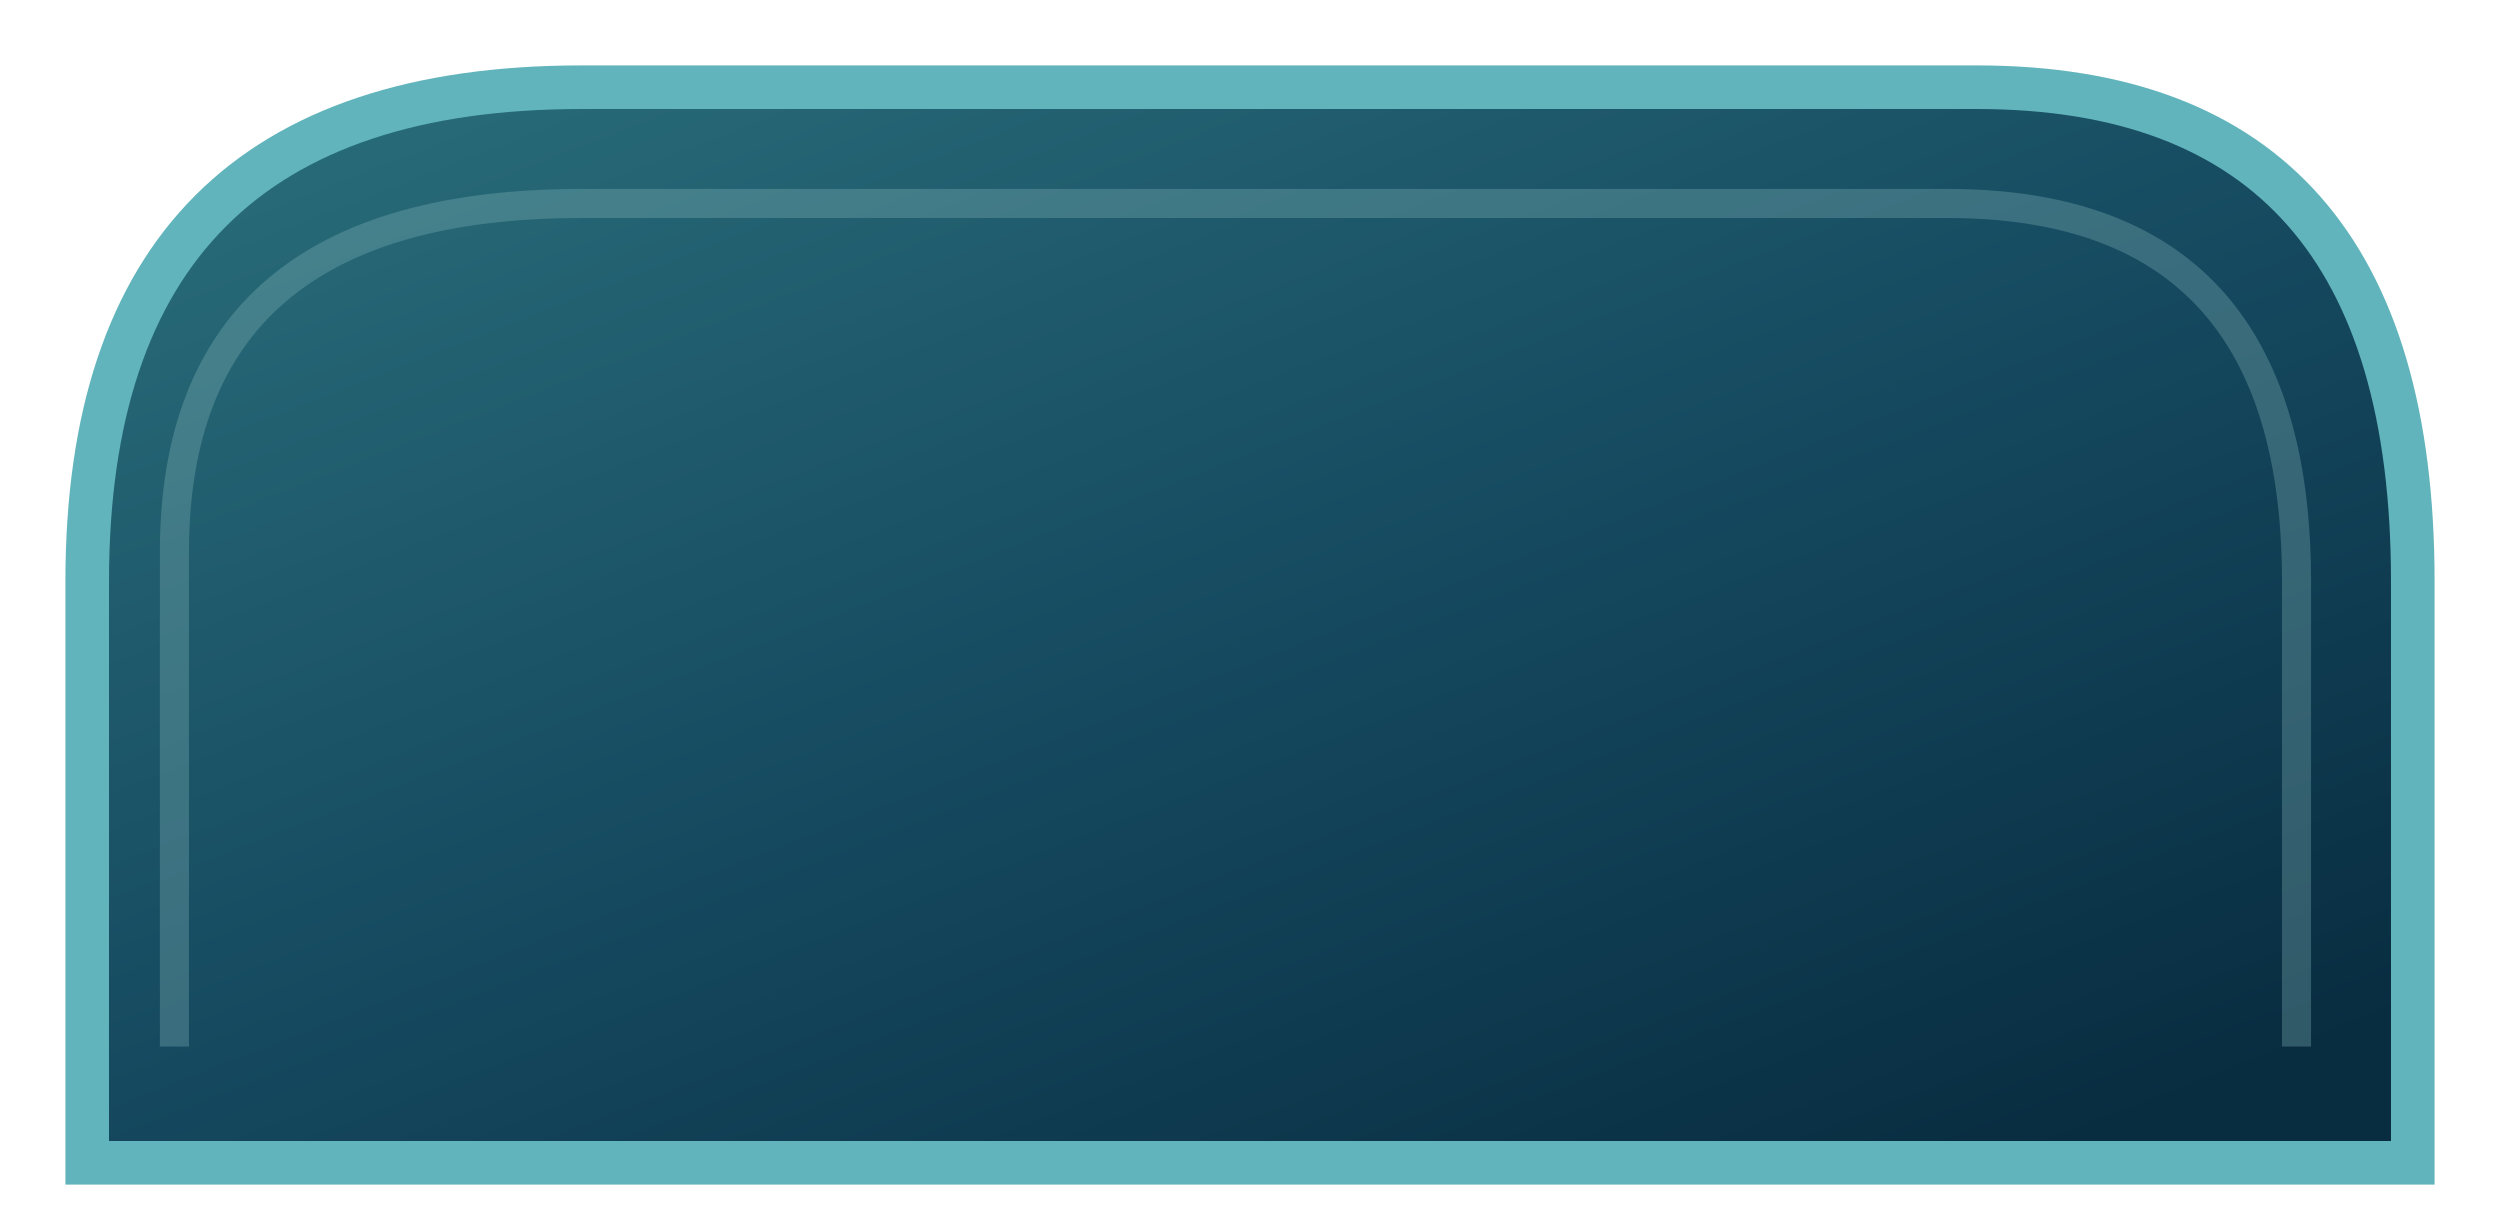
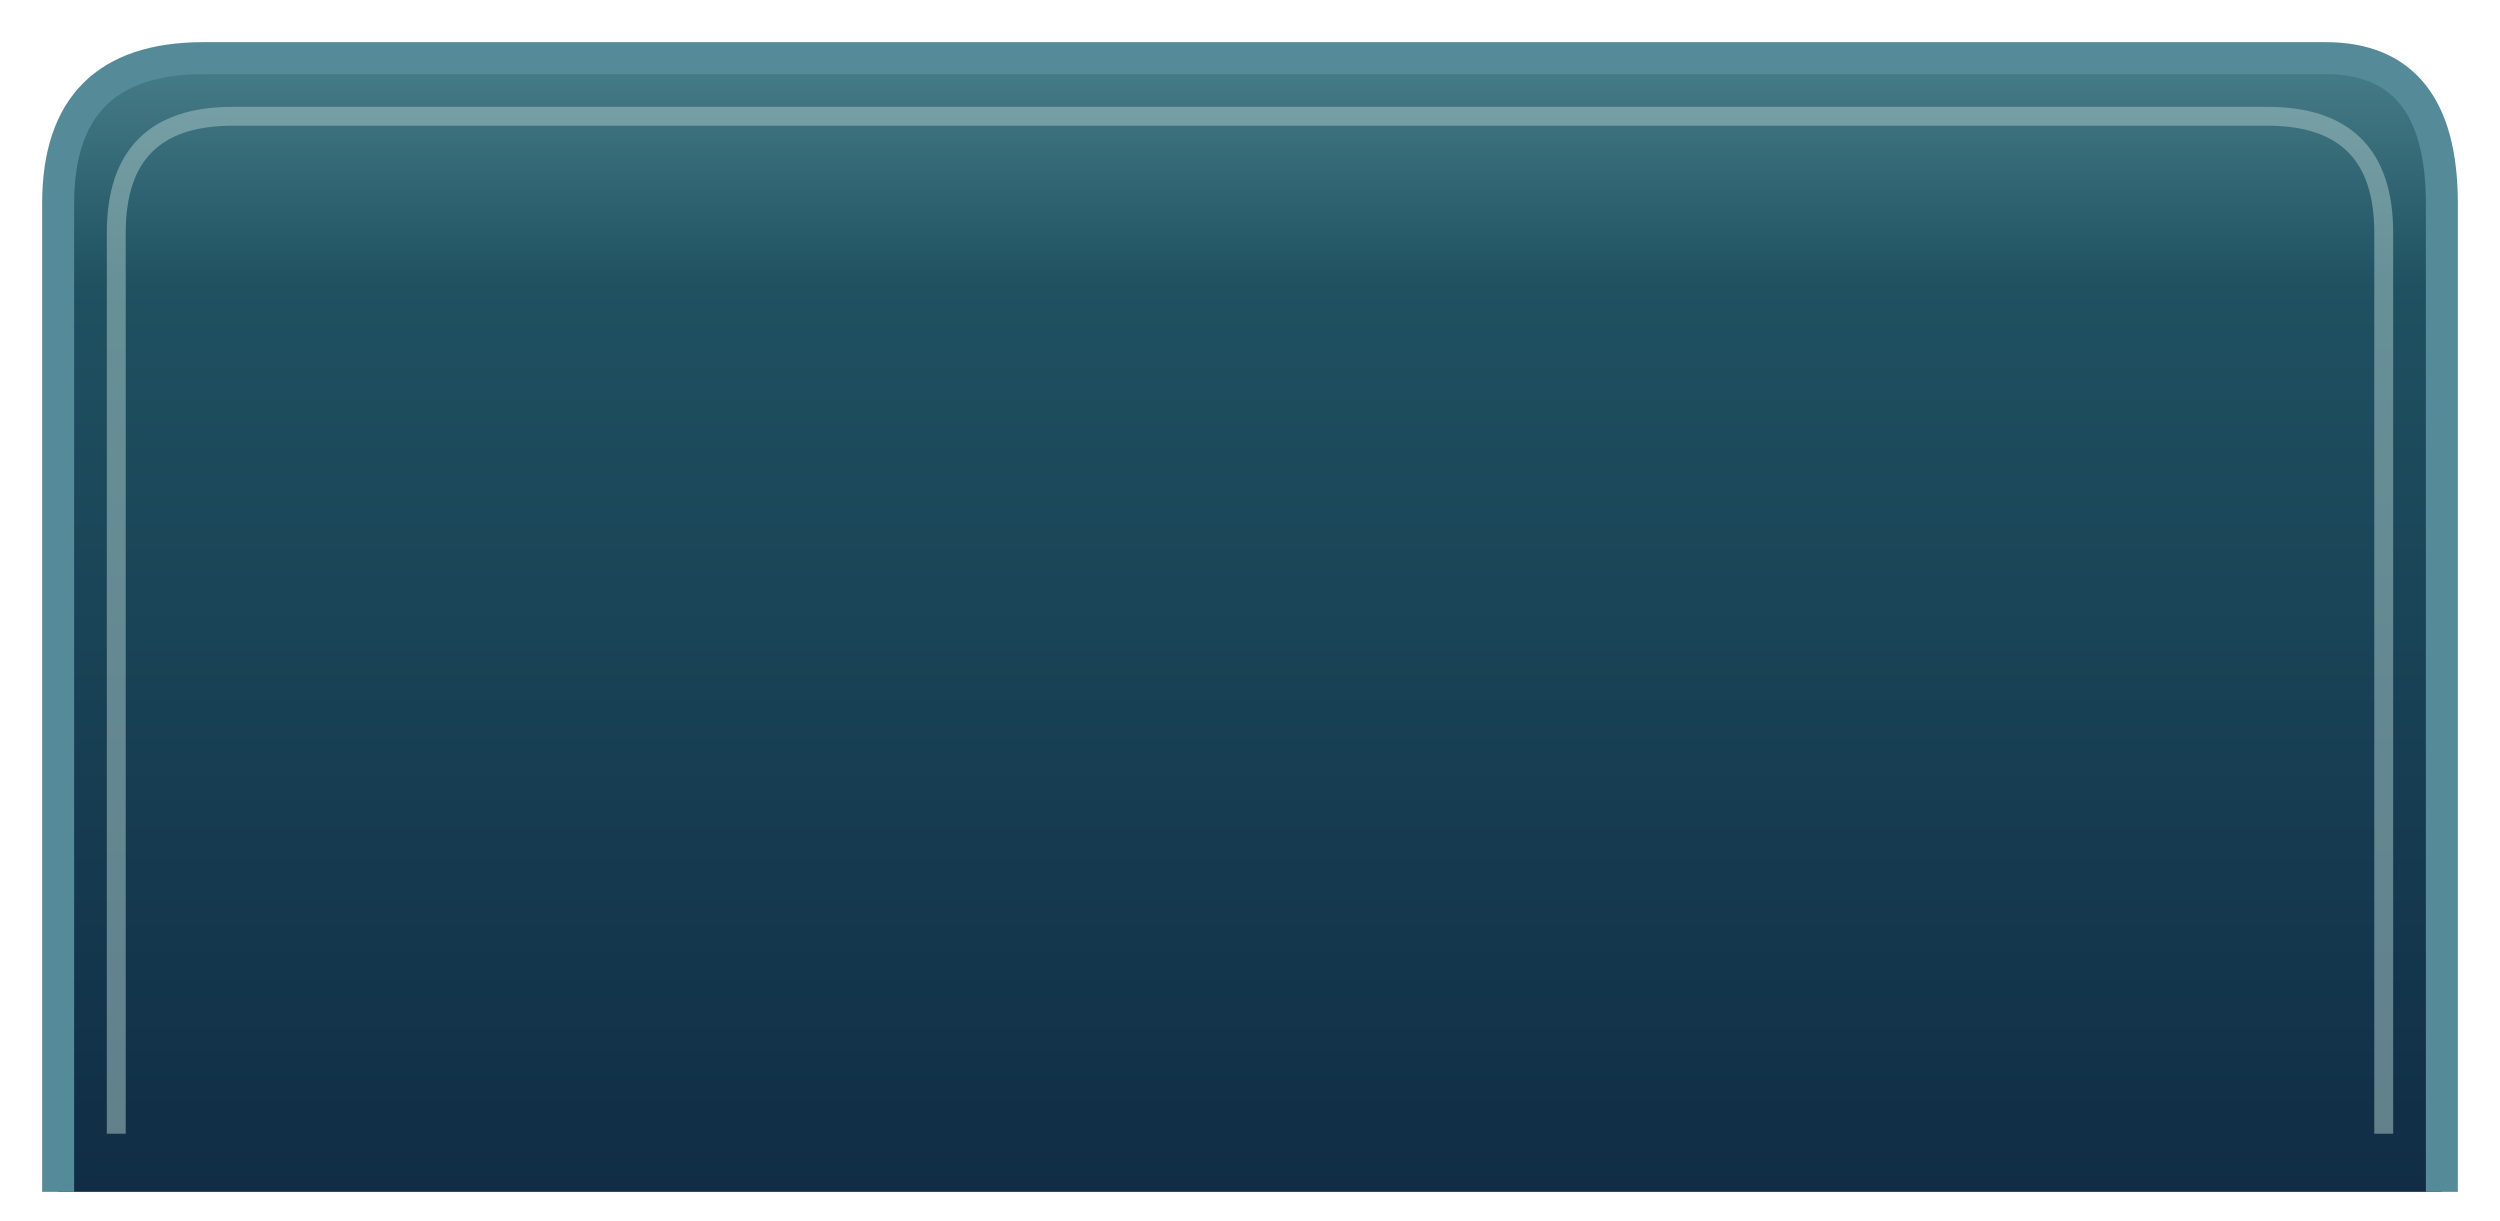
<svg xmlns="http://www.w3.org/2000/svg" width="86" height="42" viewBox="0 0 86 42">
  <defs>
-     <linearGradient id="a" x2=".85" y2="1">
-       <stop stop-color="#2b707c" />
-       <stop offset=".55" stop-color="#15495f" />
-       <stop offset="1" stop-color="#082c40" />
+     <linearGradient id="f" x1="0" y1="0" x2="0" y2="1">
+       <stop stop-color="#477d88" />
+       <stop offset=".2" stop-color="#1f5161" />
+       <stop offset="1" stop-color="#102d45" />
    </linearGradient>
  </defs>
-   <path d="M3 40 V20 Q3 3 20 3 H68 Q83 3 83 20 V40 Z" fill="url(#a)" stroke="#61b4bb" stroke-width="1.5" />
-   <path d="M6 36 V19 Q6 7 20 7 H67 Q79 7 79 20 V36" fill="none" stroke="#88babb" stroke-opacity=".32" stroke-width="1" />
+   <path d="M2 41 V7 Q2 2 7 2 H80 Q84 2 84 7 V41" fill="url(#f)" stroke="#558b99" stroke-width="1.1" />
+   <path d="M4 39 V8 Q4 4 8 4 H78 Q82 4 82 8 V39" fill="none" stroke="#a2c3c2" stroke-opacity=".55" stroke-width=".65" />
</svg>
